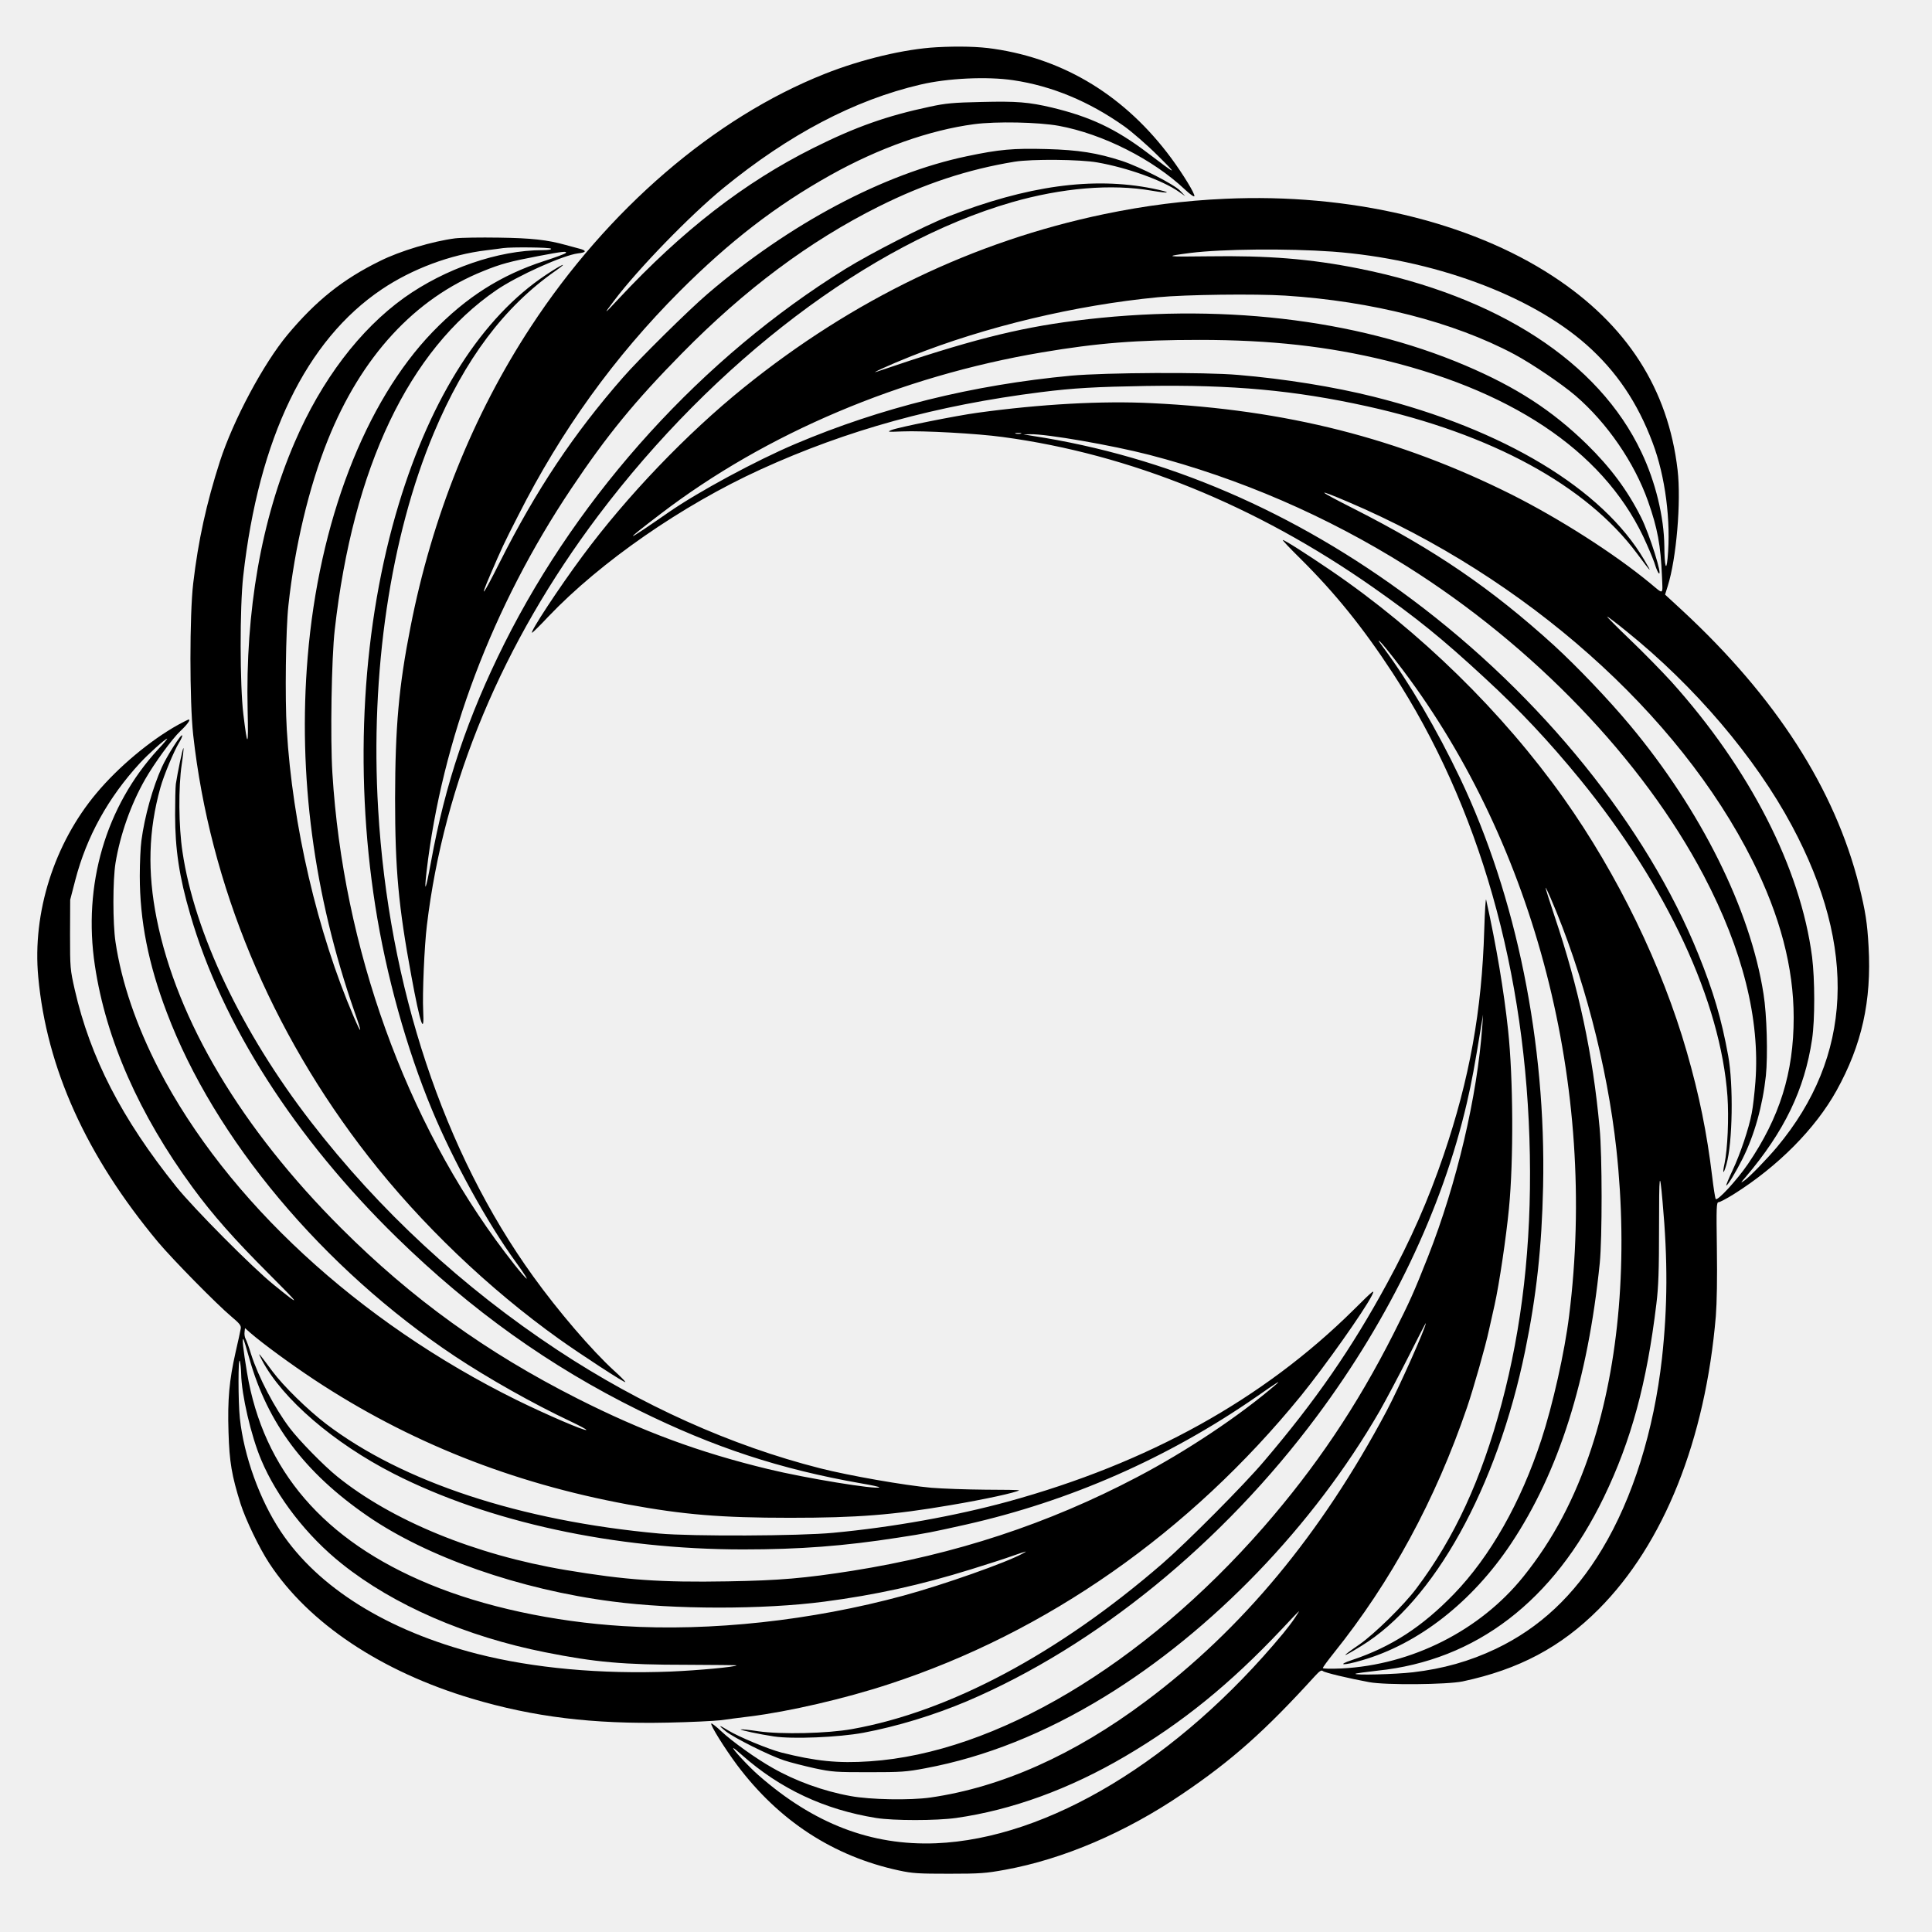
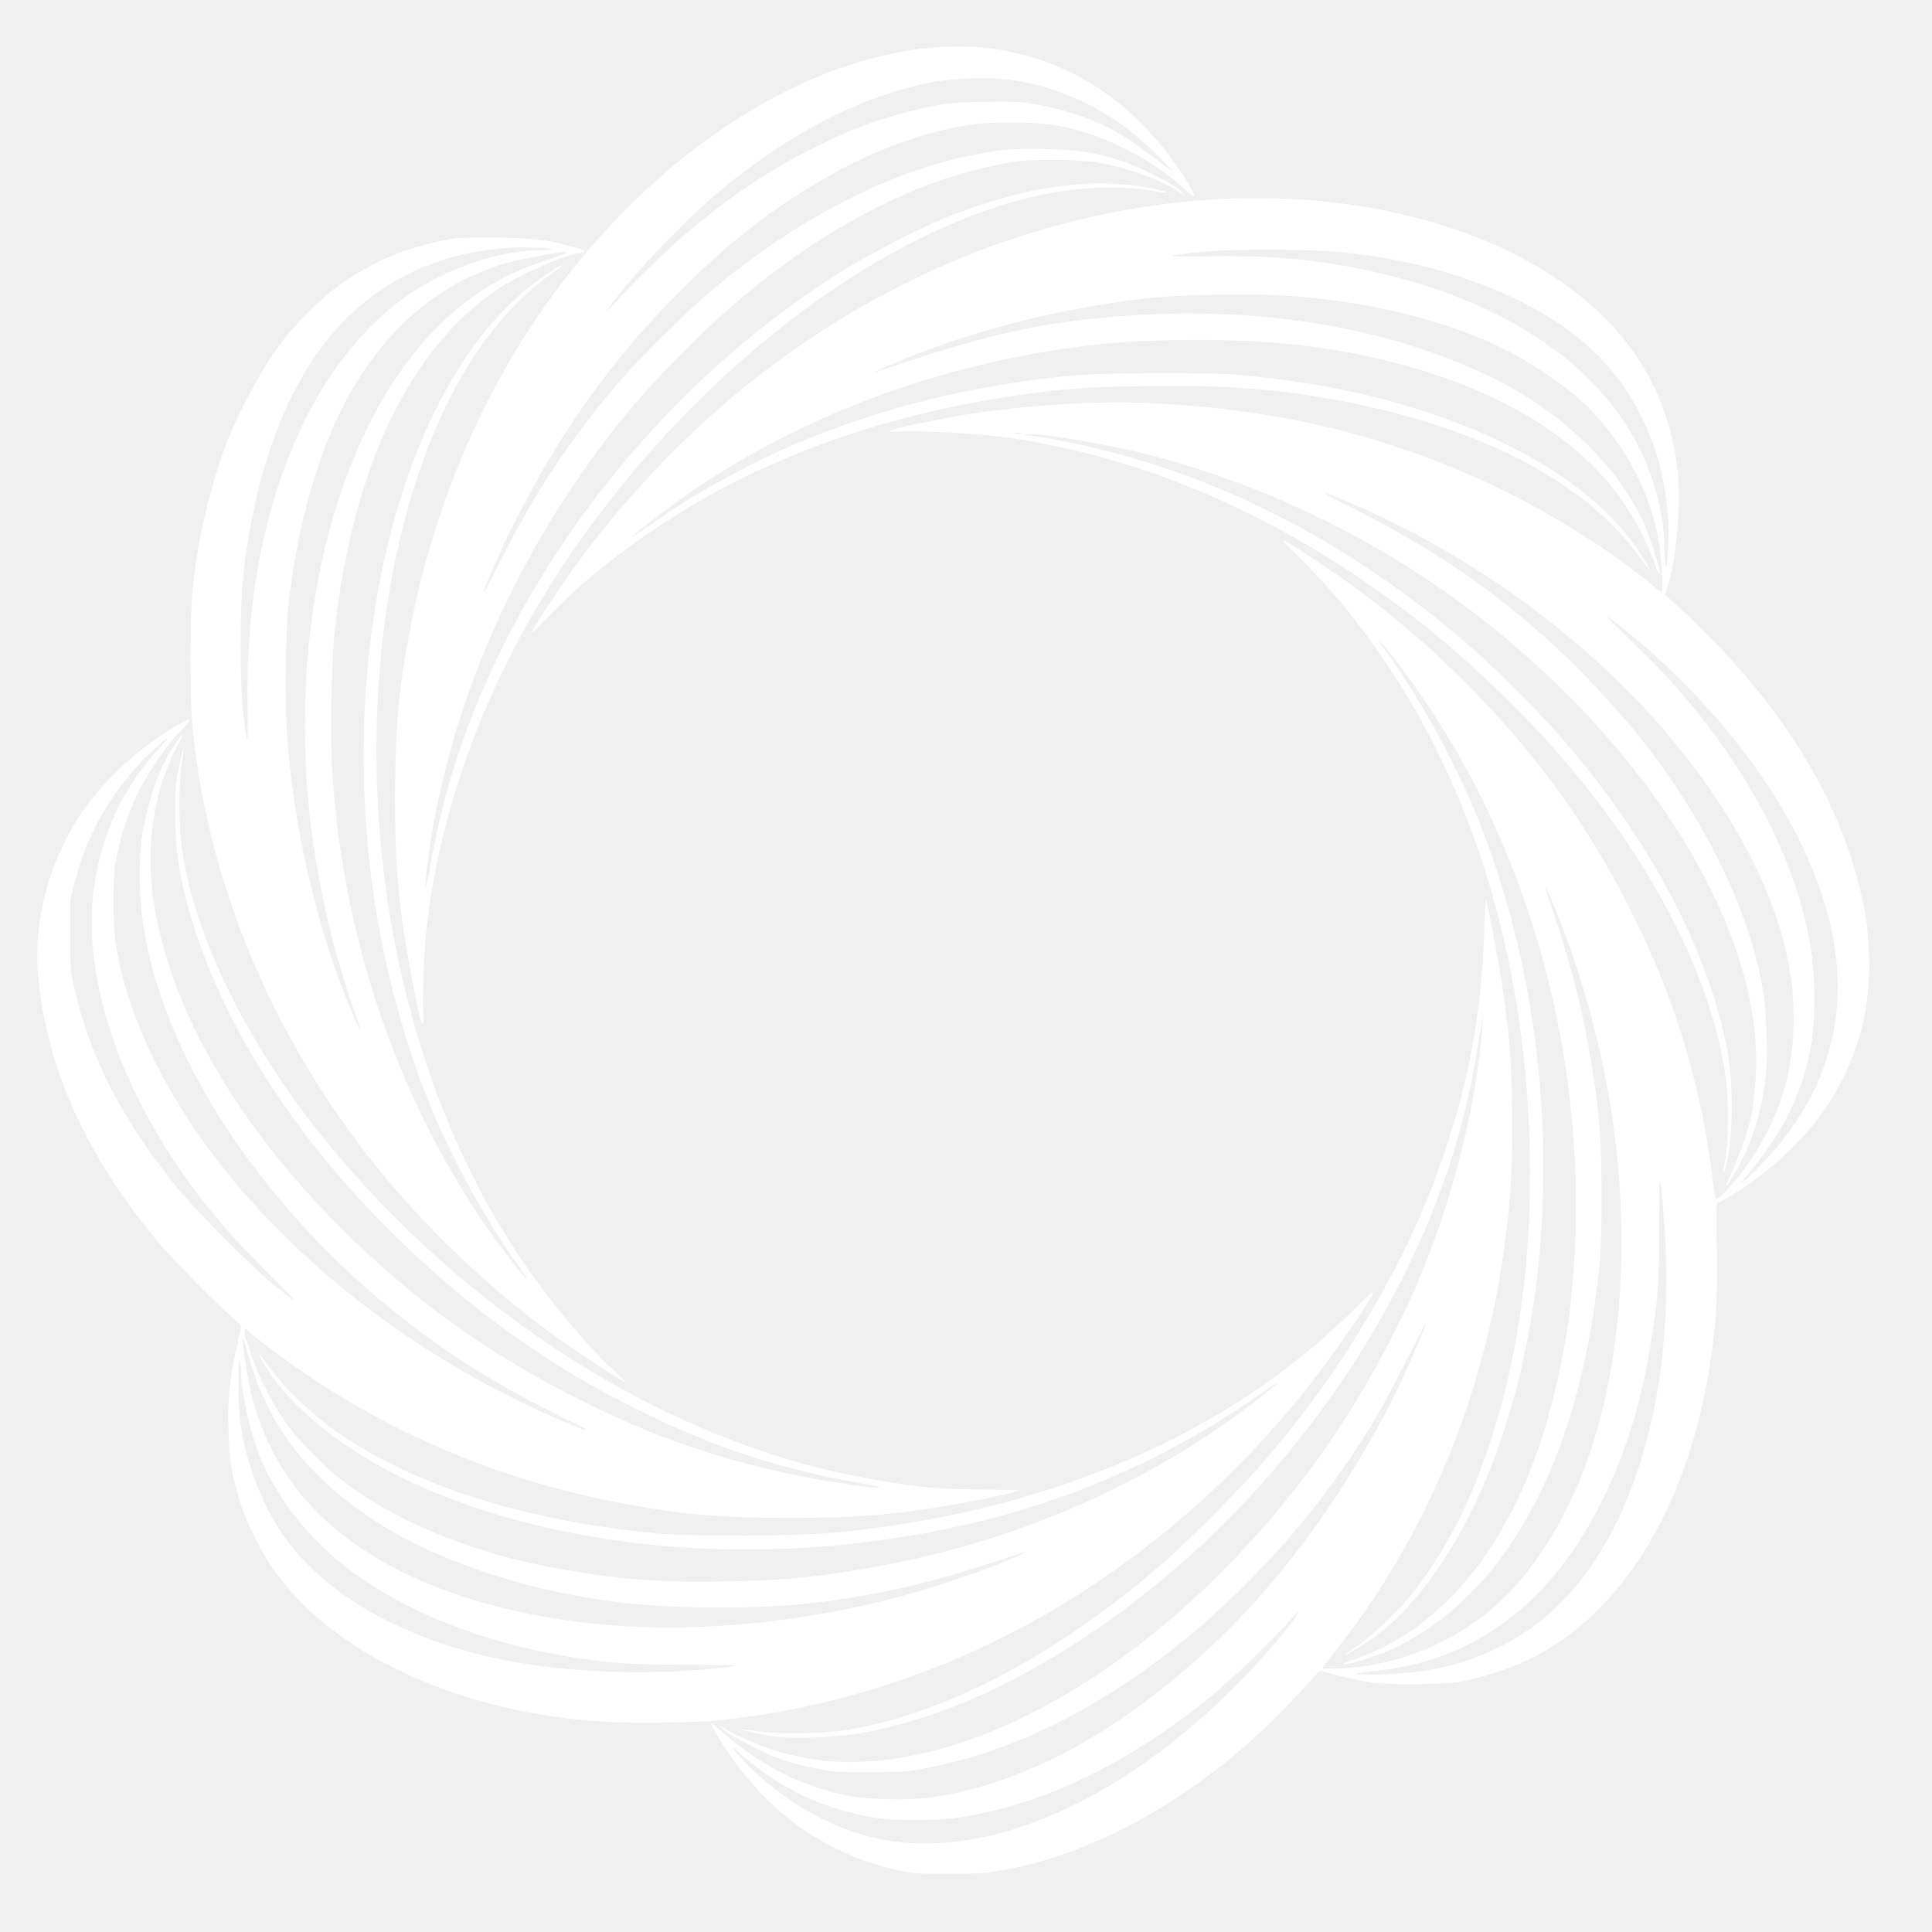
<svg xmlns="http://www.w3.org/2000/svg" version="1.0" width="200pt" height="200pt" viewBox="0 0 1313 1313" preserveAspectRatio="xMidYMid meet">
-   <g transform="translate(0,1313) scale(0.1,-0.1)" fill="#000000" stroke="none">
+   <g transform="translate(0,1313) scale(0.1,-0.1)" fill="#fff" stroke="none">
    <path d="M6365 12809 c-217 -12 -511 -82 -760 -181 -751 -298 -1475 -921 -1997 -1718 -394 -601 -672 -1294 -818 -2040 -80 -405 -104 -680 -105 -1165 0 -485 23 -734 111 -1210 60 -326 89 -410 80 -234 -6 113 8 441 25 579 116 970 514 1921 1164 2785 790 1049 1849 1852 2810 2130 340 98 680 127 953 79 133 -23 137 -12 4 15 -406 81 -852 19 -1392 -192 -156 -61 -524 -249 -695 -355 -967 -599 -1801 -1515 -2317 -2545 -249 -498 -403 -955 -499 -1485 -36 -196 -48 -223 -30 -64 104 892 448 1802 983 2601 243 363 431 593 753 920 427 434 864 761 1336 997 312 156 607 253 924 305 117 19 447 16 563 -5 205 -36 443 -122 552 -198 l45 -31 -35 37 c-41 43 -271 161 -394 202 -170 55 -296 75 -513 81 -227 6 -320 -2 -543 -49 -564 -118 -1204 -458 -1760 -934 -129 -110 -469 -446 -576 -569 -336 -384 -589 -763 -837 -1255 -116 -231 -142 -265 -65 -86 77 179 93 214 190 403 293 579 654 1079 1098 1524 339 339 652 581 1024 789 329 184 674 306 976 346 151 20 436 14 575 -11 299 -55 640 -227 859 -434 33 -31 61 -51 63 -44 5 15 -76 148 -157 258 -310 419 -721 672 -1205 743 -103 16 -243 19 -390 11z m520 -224 c264 -39 516 -144 755 -313 52 -37 156 -127 230 -201 137 -136 133 -135 -71 20 -218 165 -389 245 -650 308 -157 37 -239 44 -477 38 -194 -4 -245 -9 -352 -32 -292 -62 -505 -137 -793 -281 -468 -234 -889 -560 -1322 -1024 -104 -112 -107 -112 -29 -10 159 211 515 578 740 762 447 365 890 598 1339 703 186 44 454 56 630 30z" />
    <path d="M8325 11779 c-273 -12 -541 -46 -820 -104 -887 -185 -1708 -580 -2450 -1179 -388 -313 -796 -739 -1097 -1146 -158 -213 -360 -520 -342 -520 4 0 54 49 111 110 354 371 908 756 1443 1000 588 268 1192 435 1905 525 224 28 369 36 715 42 586 9 1006 -29 1500 -138 846 -187 1490 -538 1834 -999 101 -136 108 -142 51 -46 -283 483 -957 889 -1840 1110 -268 67 -601 121 -920 148 -228 20 -902 16 -1135 -5 -671 -63 -1295 -218 -1875 -464 -269 -114 -659 -325 -860 -464 -305 -212 -324 -216 -55 -11 717 548 1632 935 2590 1097 378 64 645 85 1072 85 484 0 875 -44 1271 -141 902 -222 1510 -652 1769 -1249 26 -58 52 -123 58 -145 7 -22 17 -44 22 -50 32 -33 -62 266 -119 379 -93 185 -208 339 -369 497 -237 231 -480 388 -825 535 -749 319 -1688 427 -2654 304 -394 -50 -730 -136 -1340 -344 -71 -25 83 46 227 103 505 201 1117 347 1678 401 185 18 660 24 865 11 590 -38 1143 -179 1555 -398 121 -65 321 -200 417 -282 215 -185 400 -454 493 -717 65 -185 86 -298 95 -513 5 -128 14 -123 -80 -45 -246 203 -618 440 -944 604 -763 381 -1530 576 -2442 620 -337 17 -755 -6 -1185 -65 -147 -20 -540 -99 -584 -117 -33 -14 -29 -14 71 -10 140 6 510 -14 684 -38 864 -116 1721 -464 2517 -1022 296 -208 465 -344 757 -614 240 -221 437 -431 652 -694 588 -722 953 -1507 999 -2151 10 -146 1 -358 -20 -457 -16 -73 -7 -76 13 -5 42 147 48 541 12 738 -46 252 -100 435 -203 690 -350 868 -1066 1754 -1947 2412 -798 596 -1670 972 -2580 1111 l-60 10 46 1 c109 3 557 -75 809 -140 615 -160 1205 -415 1750 -757 861 -541 1605 -1316 2019 -2103 264 -503 383 -975 351 -1400 -6 -79 -17 -175 -25 -214 -19 -102 -78 -278 -131 -390 -25 -53 -44 -99 -42 -101 7 -6 66 92 111 182 81 162 136 360 158 563 14 137 7 414 -16 556 -89 573 -426 1250 -908 1827 -144 173 -359 398 -516 542 -426 387 -811 650 -1361 929 -253 128 -266 143 -38 46 1205 -513 2246 -1437 2748 -2438 188 -376 280 -727 280 -1067 0 -375 -95 -678 -311 -995 -76 -111 -210 -256 -219 -237 -4 7 -15 76 -24 153 -36 297 -87 549 -172 845 -168 585 -470 1207 -837 1725 -416 586 -979 1137 -1584 1549 -168 114 -312 206 -325 206 -5 0 49 -57 120 -127 235 -233 425 -468 627 -777 588 -903 910 -2033 932 -3276 11 -609 -53 -1170 -192 -1690 -138 -516 -320 -911 -579 -1255 -84 -113 -286 -310 -386 -380 -133 -91 -128 -97 10 -12 495 302 924 1076 1115 2007 77 375 113 703 122 1115 21 974 -181 1972 -564 2776 -158 331 -345 650 -520 886 -18 24 -33 45 -33 48 0 11 72 -76 165 -200 901 -1197 1323 -2837 1129 -4385 -30 -247 -112 -611 -189 -845 -140 -427 -347 -792 -594 -1048 -216 -223 -425 -359 -691 -448 -111 -37 -61 -40 64 -3 386 111 751 397 1015 793 325 488 522 1111 603 1906 17 170 17 734 -1 920 -46 503 -142 951 -306 1438 -35 105 -63 193 -61 194 1 2 17 -30 34 -70 220 -510 385 -1139 447 -1707 80 -736 20 -1454 -169 -2030 -113 -344 -261 -624 -464 -876 -294 -365 -757 -599 -1235 -623 -72 -3 -127 -2 -127 3 0 5 33 50 73 100 391 487 692 1042 907 1671 44 129 125 413 150 530 12 55 29 129 37 165 32 143 79 461 98 658 32 329 29 886 -6 1212 -28 263 -79 569 -149 885 -3 17 -9 -76 -13 -205 -16 -548 -100 -1013 -276 -1530 -103 -303 -224 -578 -386 -875 -240 -441 -484 -794 -834 -1205 -134 -159 -527 -554 -691 -696 -705 -611 -1447 -1007 -2110 -1125 -167 -30 -479 -37 -635 -15 -64 10 -119 15 -121 13 -5 -5 126 -33 226 -48 127 -19 439 -6 607 25 229 43 482 120 706 215 875 373 1735 1073 2378 1938 497 667 851 1407 1018 2128 34 148 51 240 100 540 l10 60 -5 -75 c-34 -481 -174 -1074 -369 -1570 -98 -248 -123 -303 -235 -525 -250 -494 -530 -909 -884 -1315 -819 -937 -1822 -1533 -2674 -1590 -216 -15 -369 1 -603 60 -88 23 -291 107 -362 151 -63 39 -69 37 -16 -6 56 -45 300 -167 399 -199 42 -14 134 -37 205 -53 122 -26 146 -27 370 -27 219 0 253 2 385 27 406 76 811 238 1215 485 734 449 1419 1160 1871 1942 42 74 131 241 196 370 65 129 118 232 118 228 0 -30 -182 -438 -267 -598 -444 -835 -981 -1483 -1638 -1973 -485 -363 -978 -583 -1461 -653 -139 -20 -410 -15 -544 10 -183 33 -374 102 -531 192 -110 62 -271 177 -346 247 -35 33 -66 57 -69 54 -9 -9 91 -169 175 -282 285 -380 655 -621 1101 -717 93 -20 133 -22 340 -22 211 0 250 3 381 27 395 72 818 253 1204 515 337 228 562 428 902 802 32 35 44 42 54 33 14 -11 173 -49 314 -75 112 -21 528 -17 635 5 382 81 668 233 925 491 443 445 725 1150 796 1993 7 89 10 260 7 458 -4 285 -3 315 12 315 9 0 56 25 104 55 299 188 553 444 697 703 172 310 239 609 218 979 -9 162 -21 238 -64 413 -165 658 -565 1281 -1204 1873 l-115 106 18 58 c59 186 92 575 67 789 -64 551 -345 988 -846 1316 -568 373 -1384 566 -2230 527z m732 -359 c679 -51 1340 -293 1725 -633 203 -180 347 -393 449 -665 87 -229 126 -536 102 -787 -9 -95 -21 -53 -22 82 -2 199 -60 439 -156 640 -290 614 -976 1059 -1920 1248 -330 66 -619 89 -1024 83 -292 -4 -307 -1 -121 23 218 27 659 31 967 9z m-2119 -1237 c-10 -2 -26 -2 -35 0 -10 3 -2 5 17 5 19 0 27 -2 18 -5z m4114 -1342 c464 -373 877 -858 1126 -1323 446 -833 412 -1568 -101 -2183 -69 -82 -185 -202 -222 -228 -28 -20 -28 -18 8 23 264 311 401 596 452 937 20 134 19 408 0 560 -79 605 -423 1277 -956 1870 -63 69 -188 197 -279 284 -91 87 -162 159 -158 159 4 0 63 -44 130 -99z m247 -3879 c36 -398 34 -713 -4 -1062 -55 -492 -198 -951 -407 -1298 -189 -315 -425 -536 -723 -678 -177 -84 -357 -135 -563 -159 -120 -14 -401 -21 -390 -10 3 3 70 12 149 21 670 69 1198 474 1539 1179 186 385 292 775 357 1315 14 114 18 225 18 518 0 370 4 401 24 174z m-2500 -2829 c-18 -27 -53 -73 -78 -103 -714 -861 -1599 -1396 -2361 -1427 -439 -17 -829 132 -1207 464 -67 59 -182 183 -169 183 3 0 29 -21 58 -47 260 -230 559 -371 912 -428 118 -19 408 -19 544 0 379 54 769 196 1147 418 390 229 713 491 1065 864 63 68 116 123 118 123 2 0 -12 -21 -29 -47z" />
    <path d="M3092 11510 c-153 -20 -372 -85 -510 -154 -253 -124 -435 -270 -628 -501 -164 -197 -368 -579 -459 -859 -92 -286 -148 -540 -182 -831 -25 -214 -25 -803 0 -1030 113 -1017 527 -2015 1191 -2865 357 -458 818 -899 1297 -1241 143 -102 443 -298 449 -292 2 2 -32 38 -78 79 -150 137 -379 404 -548 639 -609 844 -983 1970 -1054 3175 -55 926 83 1855 379 2559 210 500 478 857 826 1100 97 68 45 46 -66 -28 -430 -286 -777 -826 -998 -1554 -249 -820 -307 -1795 -161 -2731 74 -473 213 -973 387 -1391 143 -344 375 -766 567 -1030 28 -38 59 -83 69 -100 31 -51 -45 36 -142 165 -674 890 -1099 2069 -1172 3255 -15 236 -6 786 16 975 124 1103 504 1901 1098 2308 143 98 455 238 555 250 58 6 61 19 10 32 -24 6 -65 18 -93 25 -124 35 -234 47 -455 50 -124 2 -258 0 -298 -5z m653 -70 c4 -6 -17 -10 -57 -10 -301 0 -663 -125 -942 -324 -301 -216 -562 -560 -743 -981 -227 -526 -336 -1146 -320 -1825 6 -251 -1 -257 -29 -25 -24 195 -25 727 -1 940 105 937 427 1603 942 1949 205 138 466 236 710 265 50 6 101 13 115 15 60 8 319 5 325 -4z m99 -30 c-6 -6 -71 -30 -146 -54 -295 -96 -529 -245 -758 -482 -459 -476 -773 -1292 -849 -2209 -67 -803 41 -1617 319 -2413 53 -149 50 -162 -6 -32 -246 572 -417 1306 -455 1952 -13 212 -7 680 11 843 43 399 139 804 268 1125 227 566 590 961 1057 1148 118 48 180 65 375 102 161 31 199 35 184 20z" />
    <path d="M1210 8204 c-190 -106 -406 -287 -554 -464 -288 -343 -437 -813 -396 -1250 57 -620 326 -1215 814 -1801 100 -119 397 -421 499 -507 56 -47 67 -61 63 -82 -2 -14 -18 -86 -35 -160 -43 -191 -55 -320 -48 -544 6 -202 22 -295 82 -486 34 -107 127 -301 195 -404 267 -407 760 -736 1377 -920 420 -125 821 -174 1333 -163 151 3 311 11 355 16 44 6 135 18 201 26 266 33 646 121 944 219 1073 350 2045 1031 2802 1961 163 201 427 574 481 680 23 47 15 41 -122 -95 -616 -610 -1397 -1043 -2351 -1305 -360 -98 -782 -174 -1187 -212 -228 -22 -962 -25 -1183 -5 -944 86 -1745 350 -2265 746 -124 95 -289 256 -364 357 -100 135 -104 139 -70 74 139 -263 487 -562 894 -770 645 -329 1502 -515 2375 -515 387 0 686 23 1053 80 196 30 225 36 462 89 705 159 1370 451 1970 866 145 101 174 119 139 88 -248 -214 -611 -456 -947 -632 -605 -318 -1236 -525 -1933 -636 -325 -51 -495 -66 -849 -72 -457 -8 -694 9 -1100 77 -615 103 -1183 336 -1555 637 -89 72 -257 243 -321 328 -102 134 -214 348 -263 503 -14 46 -31 93 -37 103 -6 11 -9 32 -7 46 l3 27 35 -31 c85 -74 278 -215 435 -319 642 -424 1342 -702 2130 -848 382 -70 633 -91 1105 -91 455 0 699 19 1090 86 227 38 452 87 466 101 1 2 -102 4 -229 4 -128 1 -293 7 -367 13 -181 16 -558 82 -755 132 -607 154 -1218 429 -1785 803 -648 428 -1213 951 -1677 1552 -470 608 -792 1285 -873 1836 -26 170 -28 439 -5 593 9 59 14 109 12 111 -5 5 -41 -171 -52 -244 -3 -24 -5 -119 -5 -210 0 -232 28 -422 103 -677 215 -744 710 -1518 1403 -2195 507 -495 1040 -876 1644 -1174 512 -253 963 -401 1512 -497 71 -12 126 -24 124 -27 -18 -17 -506 63 -756 124 -471 114 -854 256 -1295 479 -621 314 -1125 678 -1606 1158 -677 676 -1115 1410 -1254 2102 -64 321 -56 602 25 892 23 83 93 251 127 306 13 21 23 43 21 49 -5 15 -104 -140 -138 -216 -62 -138 -117 -333 -139 -499 -6 -43 -11 -151 -11 -240 0 -303 58 -598 184 -929 324 -858 1061 -1738 1957 -2335 226 -150 534 -324 787 -443 61 -29 110 -55 107 -58 -9 -9 -267 102 -471 202 -1078 532 -1973 1358 -2435 2250 -152 295 -253 589 -294 864 -19 127 -19 418 0 537 32 194 105 400 201 568 63 110 183 275 240 329 46 43 71 78 57 78 -4 0 -37 -16 -73 -36z m-135 -166 c-357 -388 -513 -922 -430 -1471 75 -500 301 -1012 664 -1507 137 -187 283 -352 521 -590 217 -217 221 -226 30 -71 -143 115 -544 519 -662 666 -372 464 -584 877 -690 1339 -31 138 -32 146 -32 376 l1 235 35 135 c77 295 223 559 439 794 59 64 173 166 185 166 3 0 -24 -33 -61 -72z m620 -4142 c124 -439 374 -773 800 -1067 406 -281 1038 -502 1668 -583 418 -55 1025 -55 1438 -1 351 46 655 113 999 220 113 35 237 75 275 89 110 38 112 38 75 18 -107 -60 -538 -212 -810 -286 -625 -170 -1309 -244 -1905 -207 -475 29 -950 132 -1320 286 -715 296 -1125 773 -1236 1435 -27 162 -35 240 -25 229 3 -2 21 -62 41 -133z m-56 -102 c2 -141 67 -422 136 -585 107 -255 312 -519 550 -708 351 -280 842 -493 1380 -600 341 -68 531 -85 962 -85 188 -1 340 -2 339 -4 -11 -11 -260 -34 -447 -42 -476 -19 -934 23 -1315 120 -612 157 -1082 450 -1336 832 -143 215 -250 511 -278 770 -12 114 -12 426 0 388 4 -14 8 -53 9 -86z" />
  </g>
</svg>
